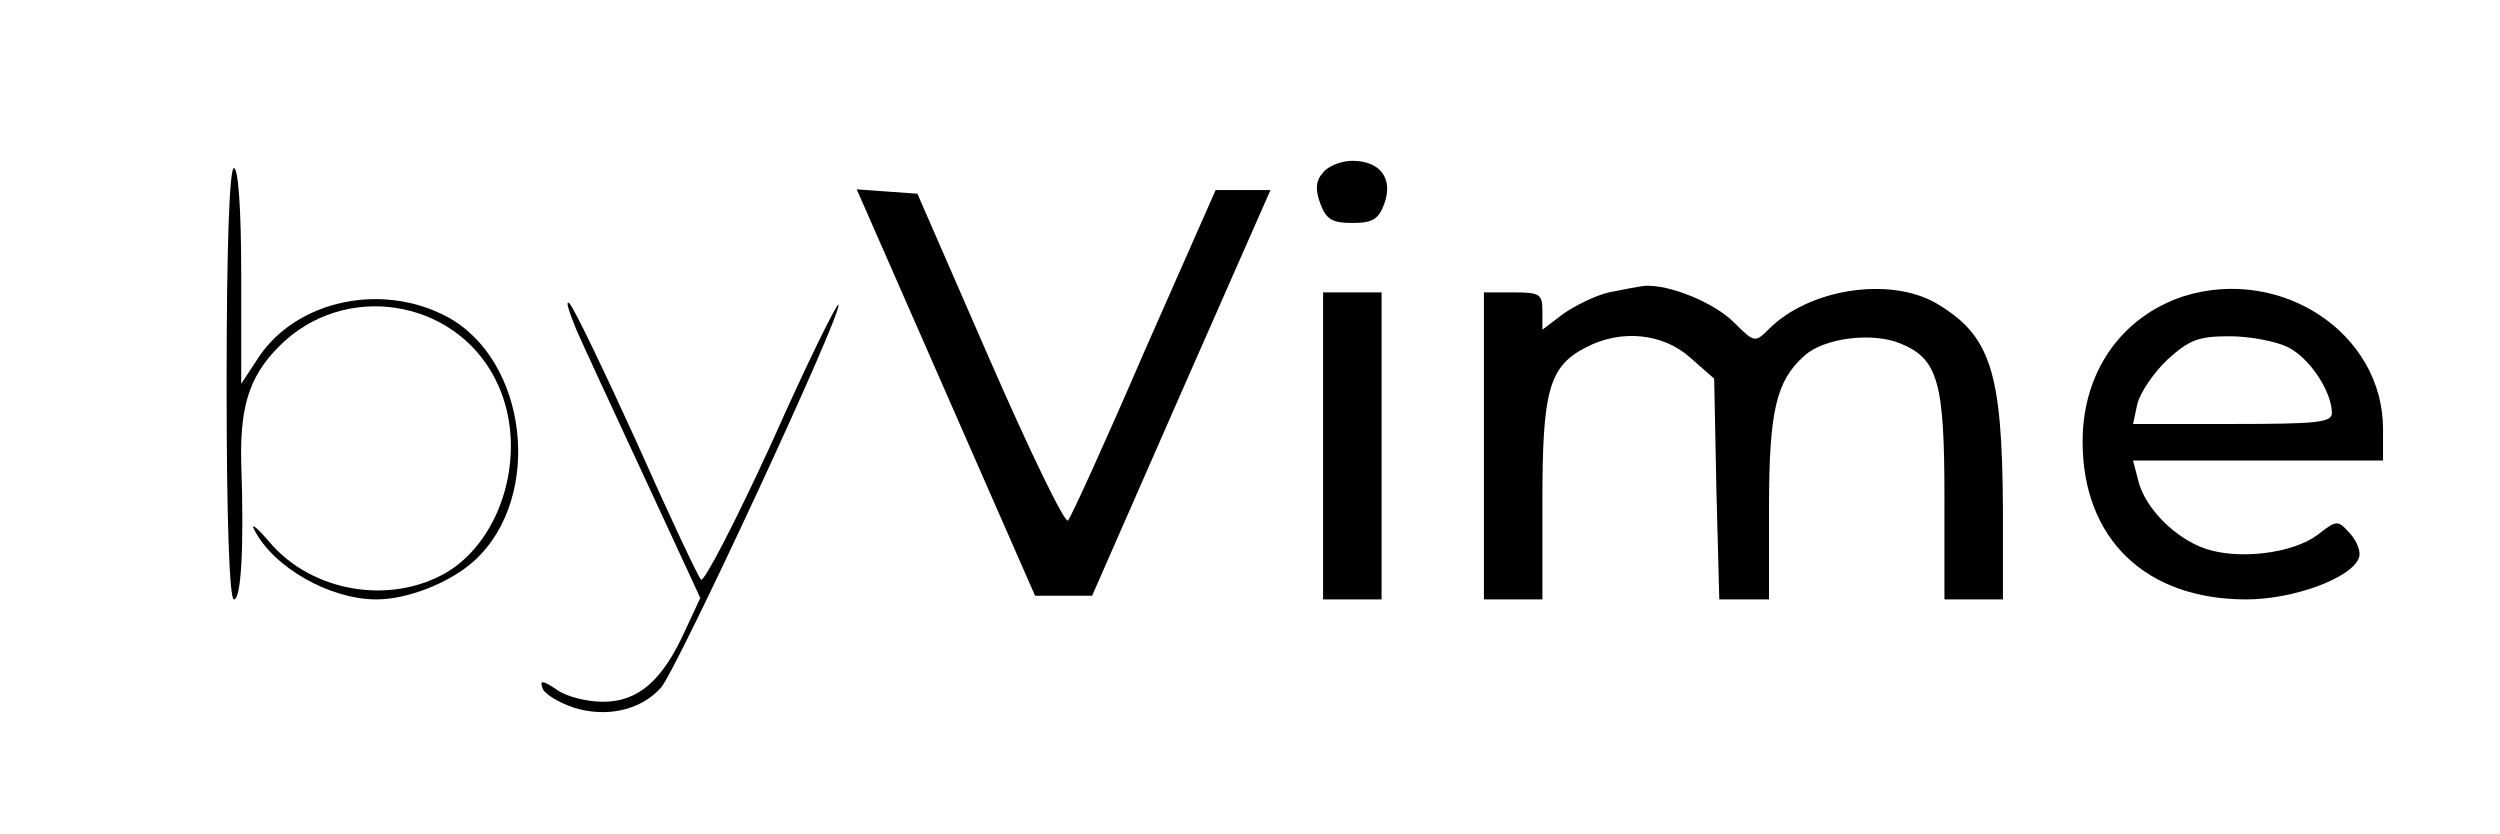
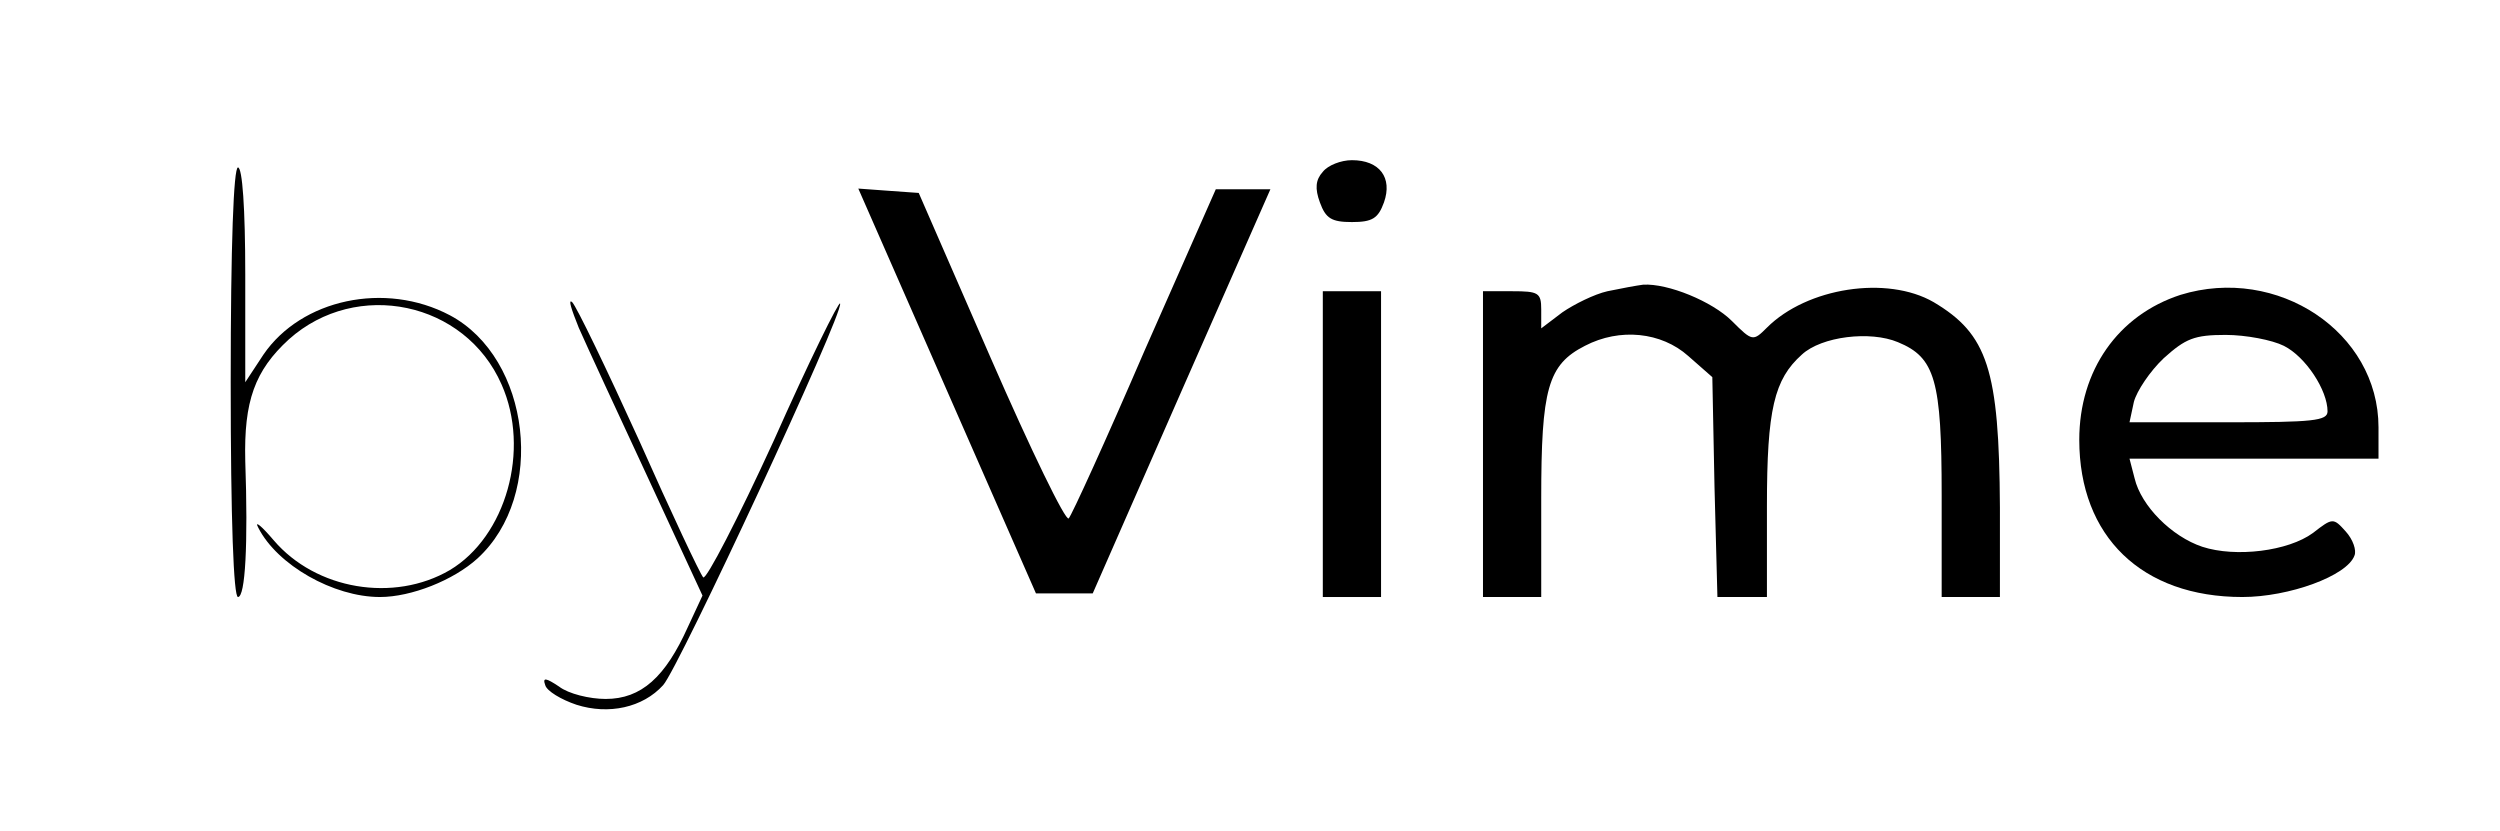
- <svg xmlns="http://www.w3.org/2000/svg" version="1.0" width="150pt" height="50pt" viewBox="0 0 336 114" preserveAspectRatio="xMidYMid meet">
+ <svg xmlns="http://www.w3.org/2000/svg" version="1.0" width="100pt" height="33.2pt" viewBox="0 0 336 114" preserveAspectRatio="xMidYMid meet">
  <g transform="translate(0,114) scale(0.1,-0.1)" fill="#000000" stroke="none">
    <path d="M1780 904 c-10 -11 -11 -23 -4 -42 8 -22 16 -27 44 -27 28 0 36 5 44 27 12 34 -6 58 -44 58 -15 0 -33 -7 -40 -16z" />
    <path d="M280 615 c0 -190 4 -295 10 -295 10 0 14 72 10 187 -2 82 13 124 60 167 93 83 242 52 292 -62 40 -90 6 -209 -71 -255 -77 -45 -184 -27 -242 41 -17 20 -27 28 -21 17 26 -51 103 -95 167 -95 43 0 101 23 134 53 95 87 73 275 -38 334 -89 47 -204 22 -256 -54 l-25 -38 0 148 c0 91 -4 147 -10 147 -6 0 -10 -105 -10 -295z" />
    <path d="M1264 603 l122 -278 39 0 39 0 122 278 122 277 -38 0 -37 0 -98 -222 c-53 -123 -100 -226 -104 -230 -4 -5 -52 94 -107 220 l-99 227 -42 3 -41 3 122 -278z" />
    <path d="M2171 740 c-18 -4 -46 -18 -62 -29 l-29 -22 0 26 c0 23 -4 25 -40 25 l-40 0 0 -210 0 -210 40 0 40 0 0 135 c0 151 9 184 60 210 48 25 105 19 142 -14 l33 -29 3 -151 4 -151 34 0 34 0 0 125 c0 133 10 174 48 208 27 25 94 33 132 17 51 -21 60 -52 60 -210 l0 -140 40 0 40 0 0 123 c-1 190 -17 238 -91 282 -64 37 -174 20 -229 -35 -19 -19 -20 -19 -48 9 -27 27 -88 52 -122 50 -8 -1 -30 -5 -49 -9z" />
    <path d="M2958 735 c-86 -28 -139 -104 -139 -199 0 -133 86 -216 224 -216 64 0 144 29 154 57 3 7 -2 22 -12 33 -17 19 -18 19 -45 -2 -34 -25 -106 -34 -152 -19 -42 14 -84 56 -93 94 l-7 27 171 0 171 0 0 43 c0 131 -139 223 -272 182z m142 -70 c30 -15 60 -61 60 -90 0 -13 -20 -15 -136 -15 l-136 0 6 28 c4 15 22 42 41 60 30 27 42 32 85 32 28 0 64 -7 80 -15z" />
    <path d="M1780 530 l0 -210 40 0 40 0 0 210 0 210 -40 0 -40 0 0 -210z" />
    <path d="M758 690 c11 -25 54 -118 95 -206 l75 -162 -20 -43 c-31 -69 -64 -99 -113 -99 -22 0 -51 7 -64 17 -18 12 -23 13 -19 2 2 -8 22 -20 43 -27 44 -14 91 -4 119 27 21 23 248 511 243 524 -1 5 -43 -80 -91 -188 -49 -107 -93 -192 -97 -188 -4 4 -44 89 -88 188 -45 99 -86 184 -92 190 -6 5 -1 -10 9 -35z" />
  </g>
</svg>
